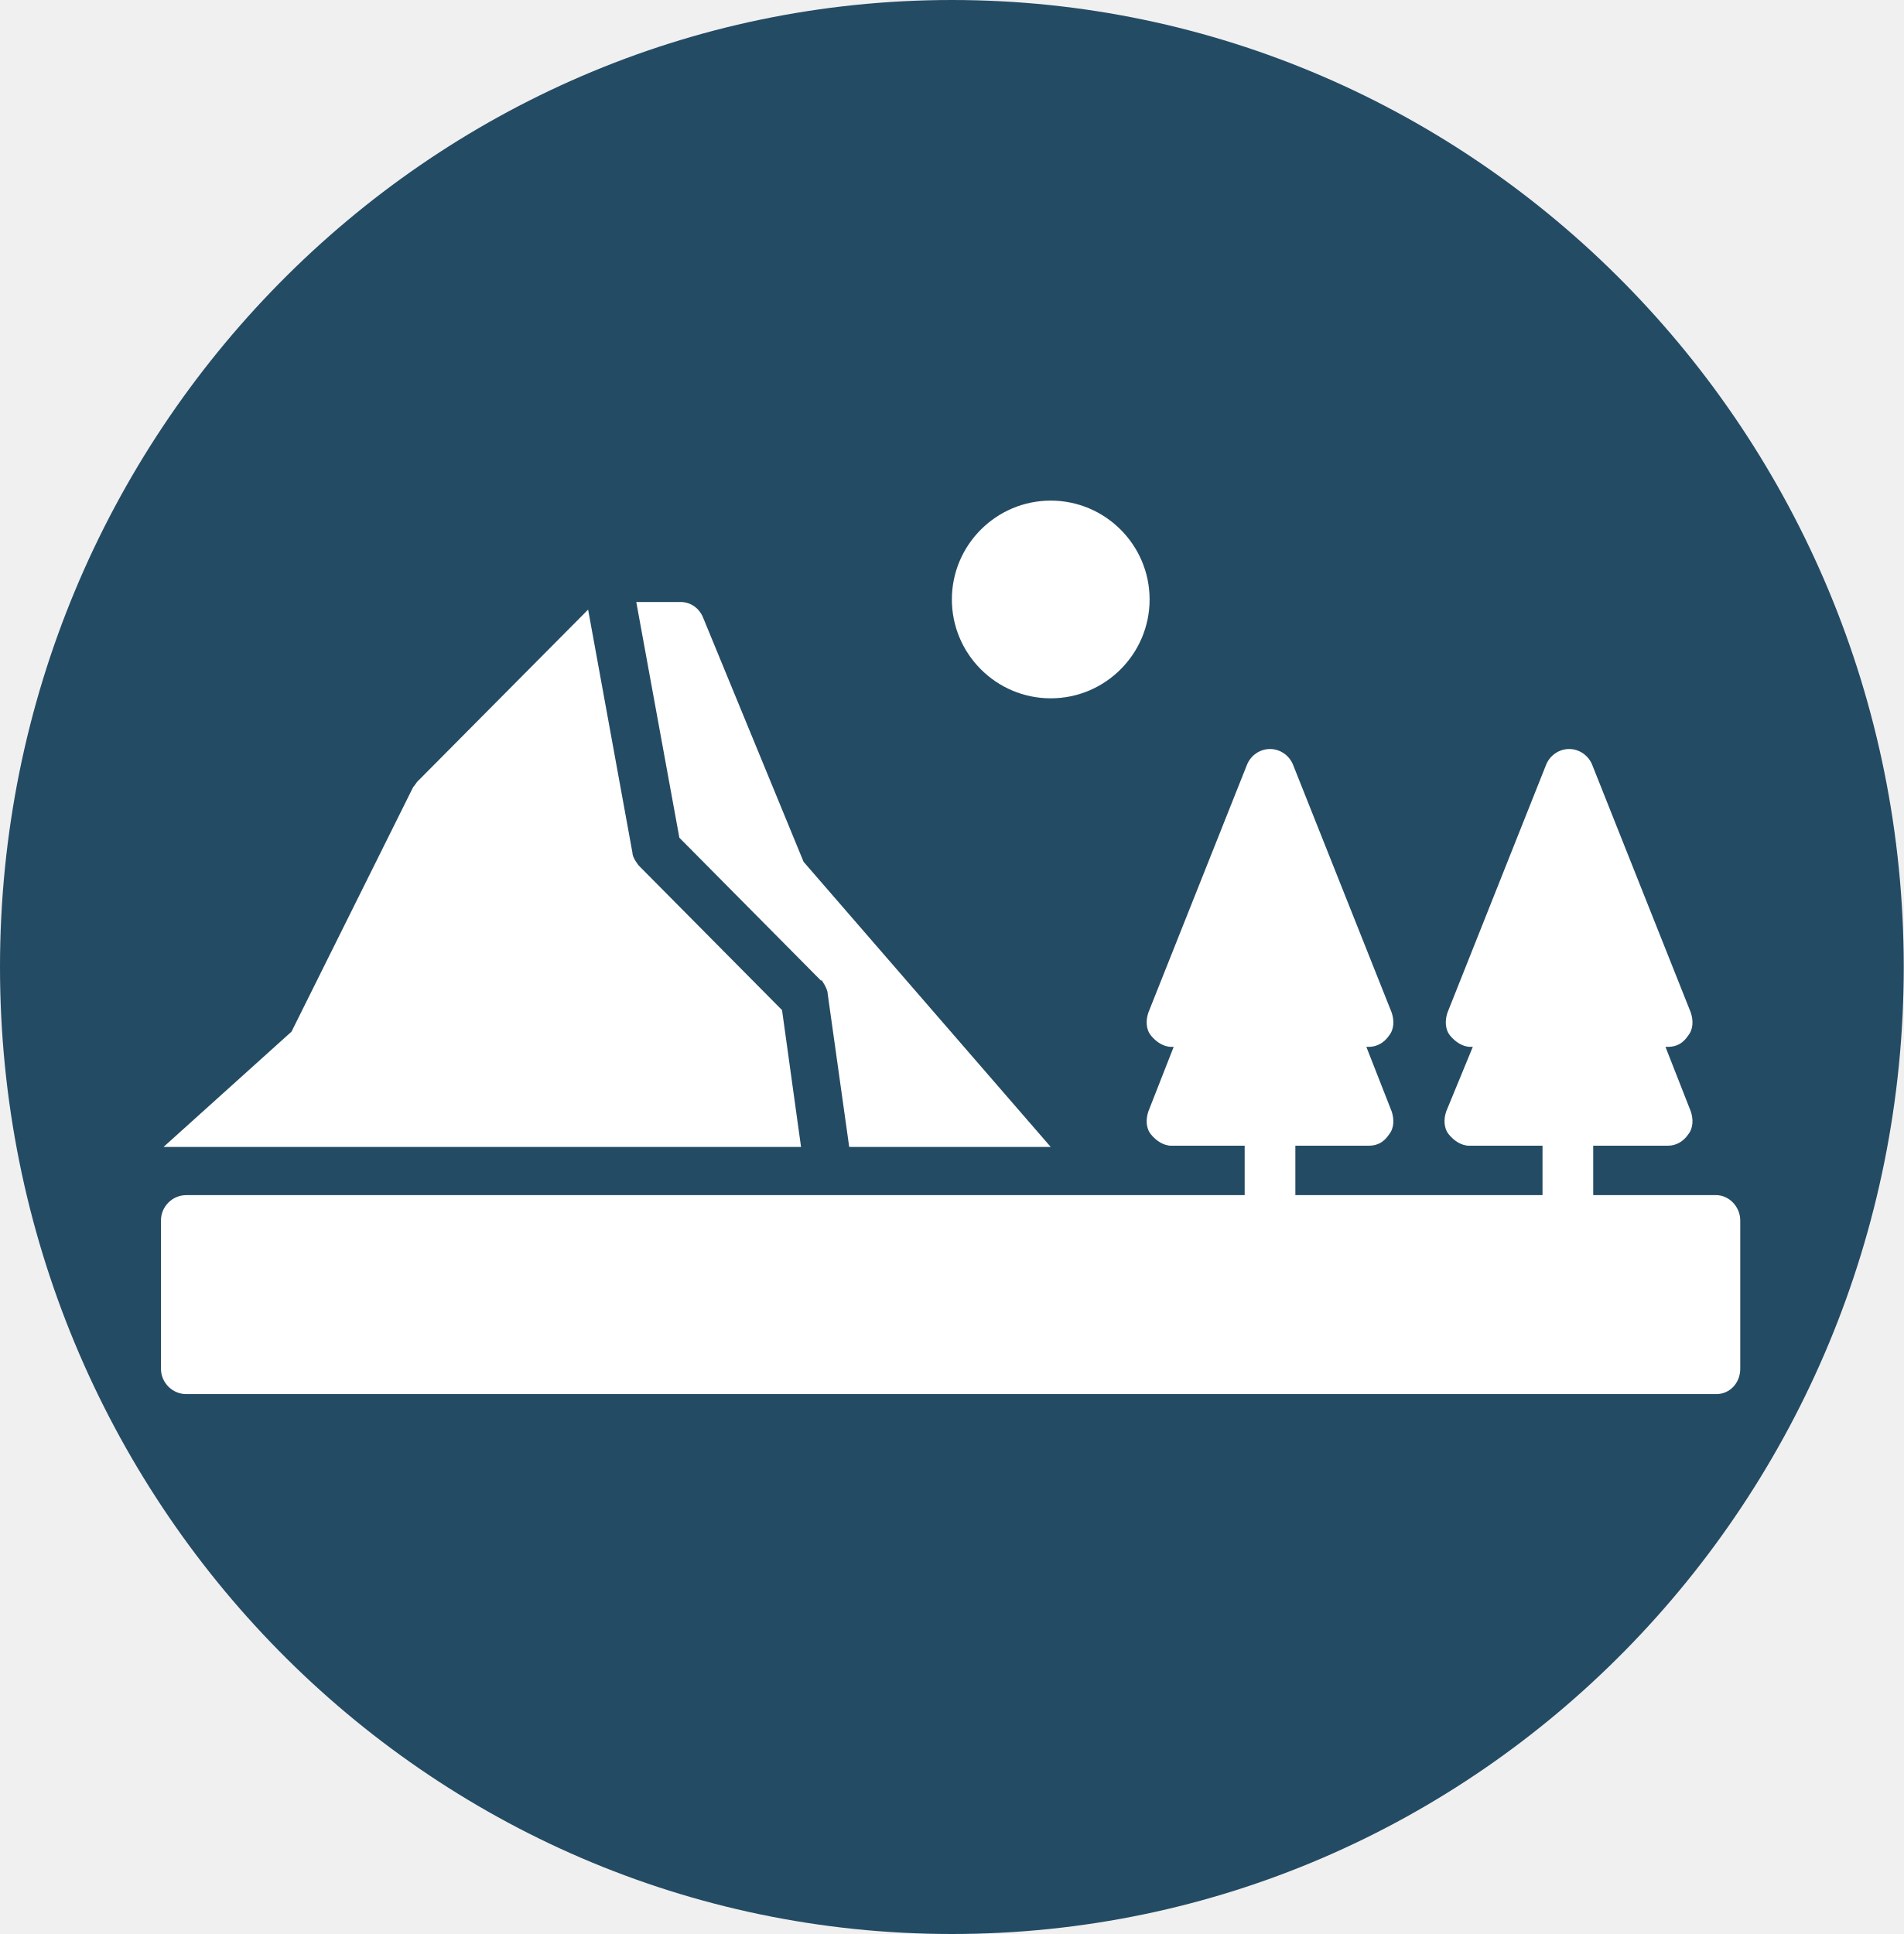
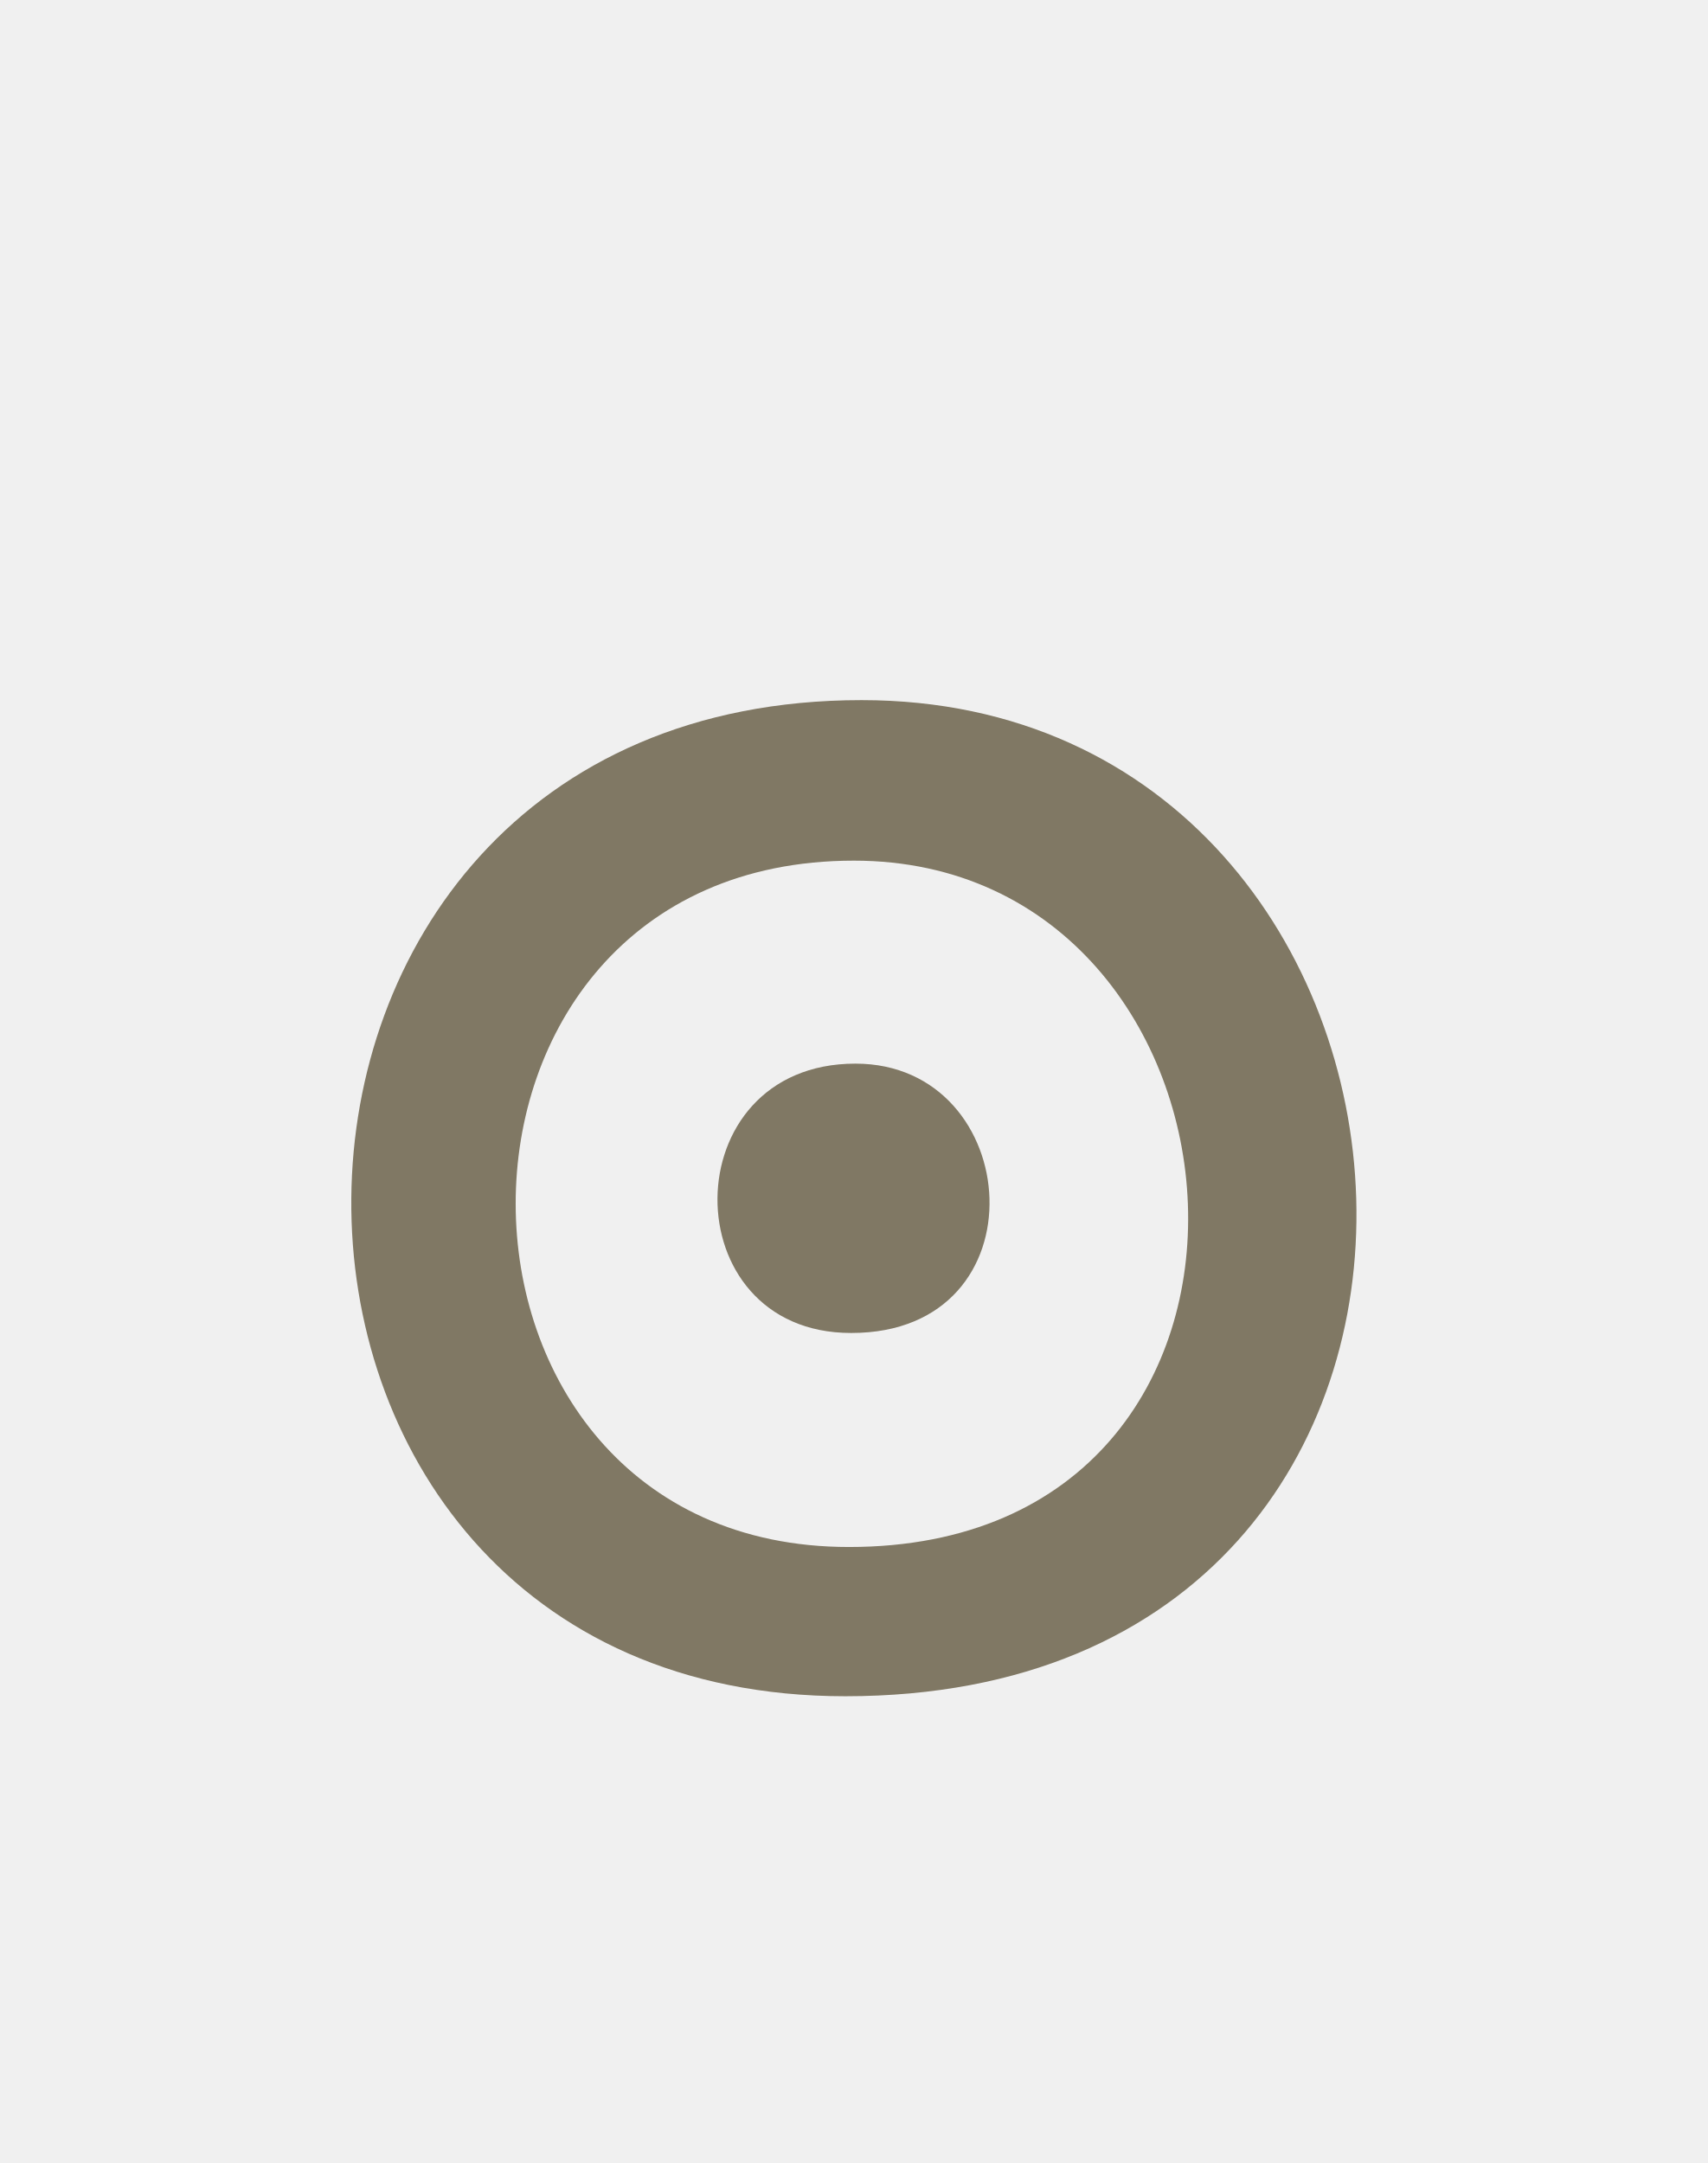
- <svg xmlns="http://www.w3.org/2000/svg" id="Layer_2" data-name="Layer 2" viewBox="0 0 15.02 15.26">
-   <g id="Layer_1-2" data-name="Layer 1">
-     <path d="M7.51,15.26c4.15,0,7.51-3.42,7.51-7.63S11.65,0,7.51,0,0,3.42,0,7.63s3.36,7.63,7.51,7.63" fill="#244b64" stroke-width="0" />
-     <path d="M13.54,9.43h-.97v-.39h.59c.06,0,.12-.03.16-.09.04-.05.04-.12.02-.18l-.2-.51h.02c.07,0,.12-.03.16-.09.04-.05.04-.12.02-.18l-.78-1.96c-.03-.07-.1-.12-.18-.12s-.15.05-.18.12l-.78,1.96c-.02.06-.02.13.02.18.04.05.1.09.16.09h.02l-.21.51c-.02.06-.02.13.02.18.04.05.1.09.16.09h.58v.39h-1.95v-.39h.58c.07,0,.12-.03.16-.09.04-.05.04-.12.02-.18l-.2-.51h.02c.06,0,.12-.03.16-.09.04-.05.04-.12.02-.18l-.78-1.96c-.03-.07-.1-.12-.18-.12s-.15.05-.18.12l-.78,1.96c-.02.06-.02.13.02.18.04.05.1.09.16.09h.02l-.2.51c-.02.06-.02.13.02.18.04.05.1.09.16.09h.58v.39H1.47c-.11,0-.2.09-.2.2v1.17c0,.11.09.2.2.2h12.07c.11,0,.19-.09.19-.2v-1.17c0-.11-.09-.2-.19-.2" fill="#fff" stroke-width="0" />
-     <path d="M8.29,3.95c.43,0,.78.35.78.78s-.35.78-.78.78-.78-.35-.78-.78.35-.78.78-.78" fill="#fff" stroke-width="0" />
-     <path d="M6.48,7.73s.05.07.05.11l.17,1.21h1.59l-1.95-2.25-.79-1.92c-.03-.08-.1-.13-.18-.13h-.35l.34,1.86,1.12,1.13Z" fill="#fff" stroke-width="0" />
-     <path d="M6.16,7.96l-1.12-1.13s-.05-.06-.05-.1l-.35-1.92-1.35,1.36s-.02.03-.03.04l-.96,1.93-1.01.91h5.03l-.15-1.08Z" fill="#fff" stroke-width="0" />
-   </g>
+ <svg xmlns="http://www.w3.org/2000/svg" id="Слой_1" data-name="Слой 1" viewBox="0 0 150 190">
+   <defs>
+     <style>.cls-1{fill-rule:evenodd;}</style>
+   </defs>
+   <path class="cls-1" d="M74.25,149C16.13,149,16.18,61.5,75.68,61.5,130.54,61.5,137.15,149,74.25,149ZM75,75.6c-39.78,0-39.29,60.29-.43,60.29C116.66,135.89,111.72,75.6,75,75.6Zm-.25,41.49c-15.71,0-15.7-23.66.39-23.66C90,93.43,91.79,117.09,74.78,117.09Z" fill="#807864" />
</svg>
